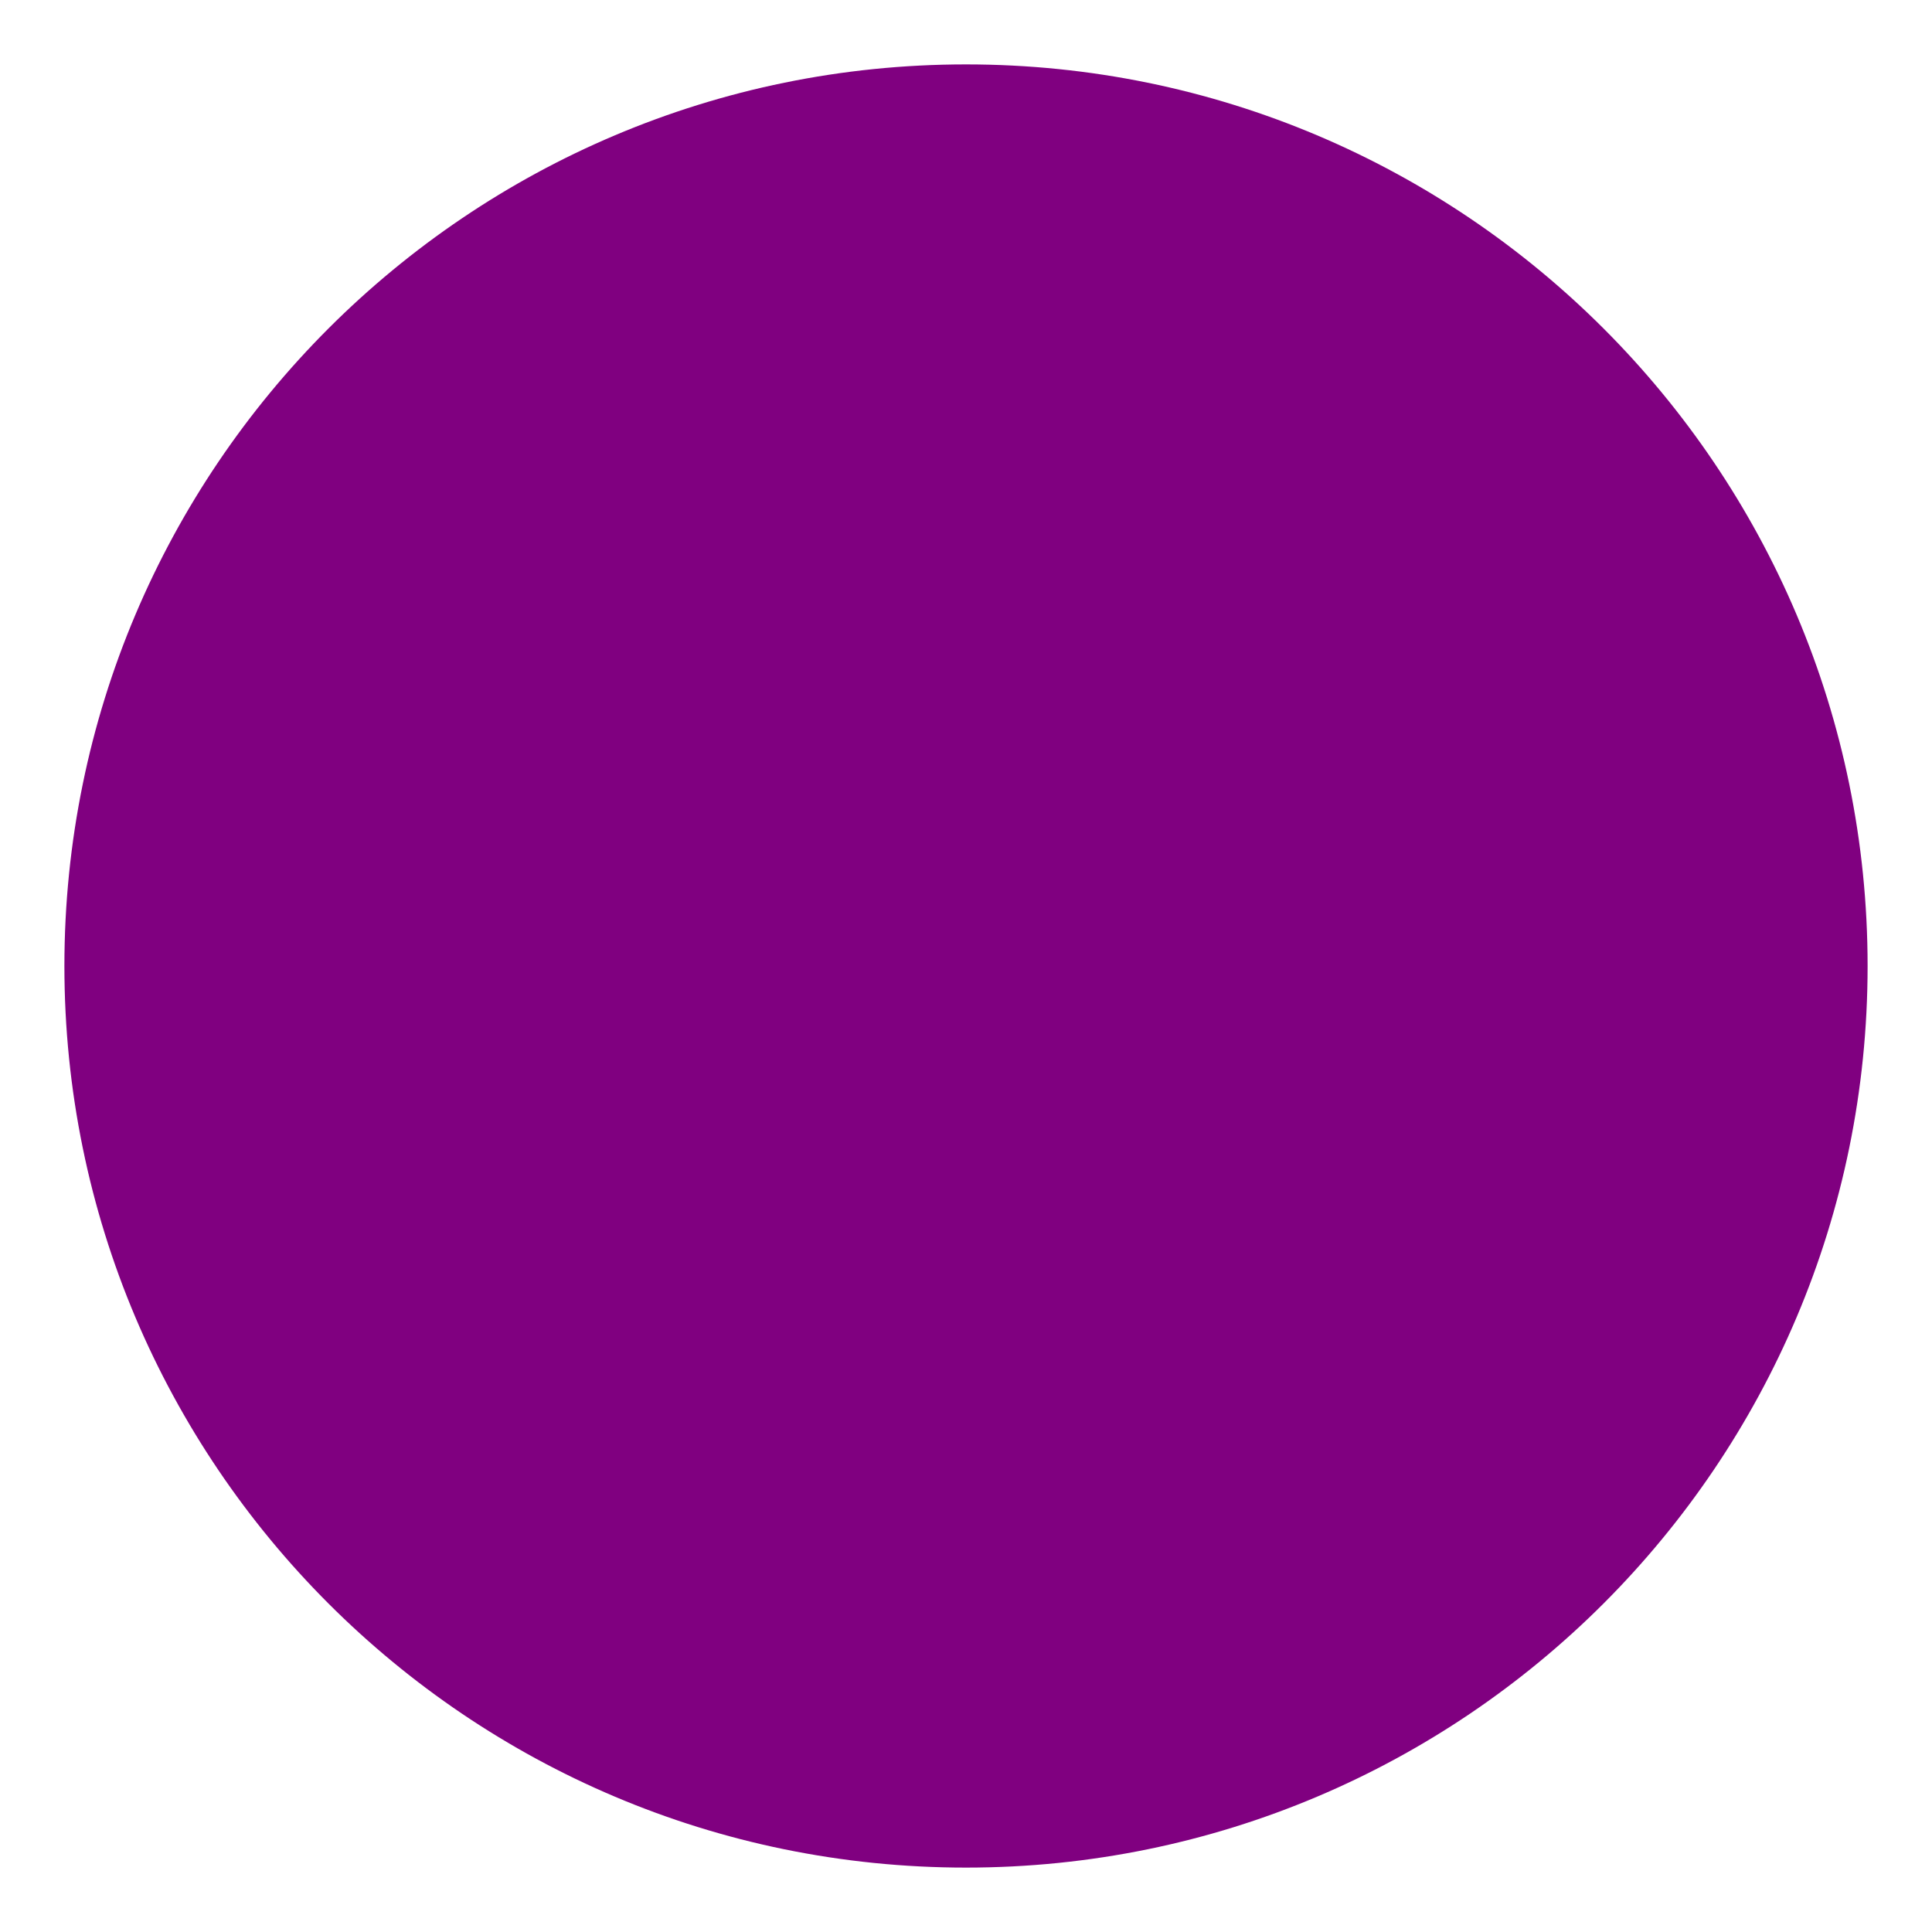
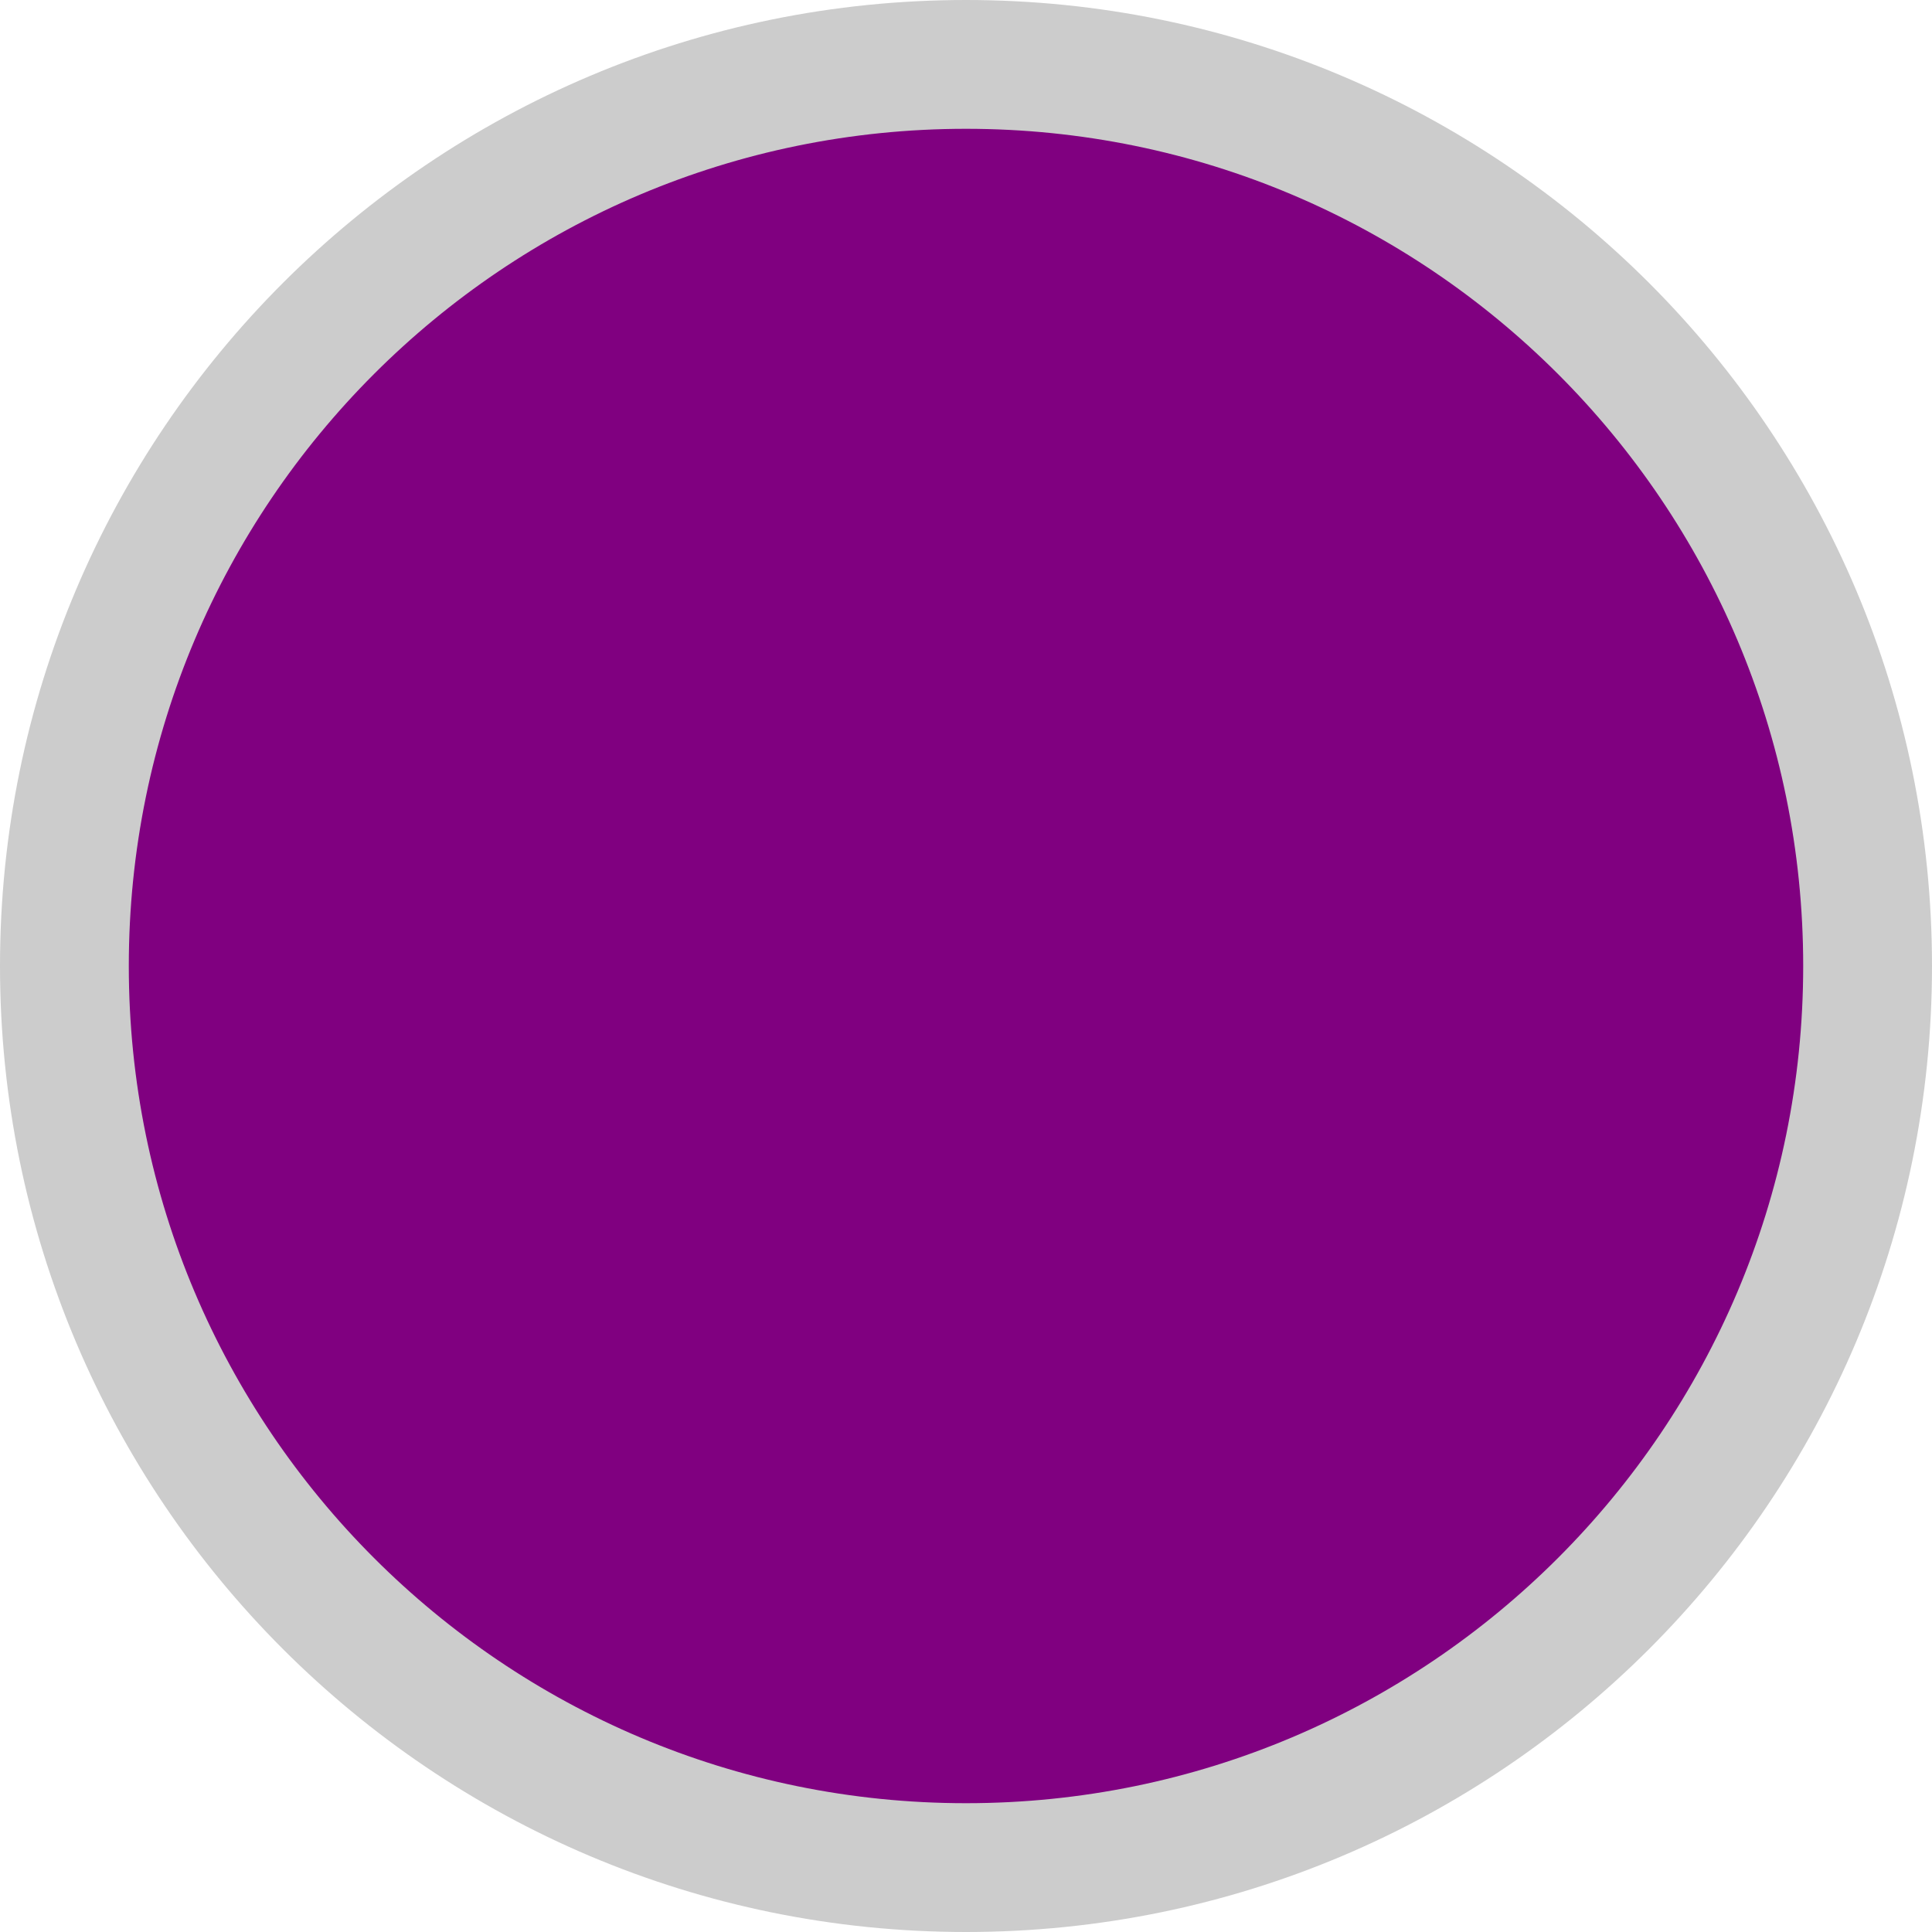
<svg xmlns="http://www.w3.org/2000/svg" width="30" height="30" viewBox="0 0 30 30" fill="none">
-   <rect x="1" y="1" width="28" height="28" rx="14" fill="#800080" stroke="EEEEEE" stroke-width="2" />
+   <rect x="1" y="1" width="28" height="28" rx="14" fill="#800080" stroke="#CCCCCC" stroke-width="2" />
</svg>
